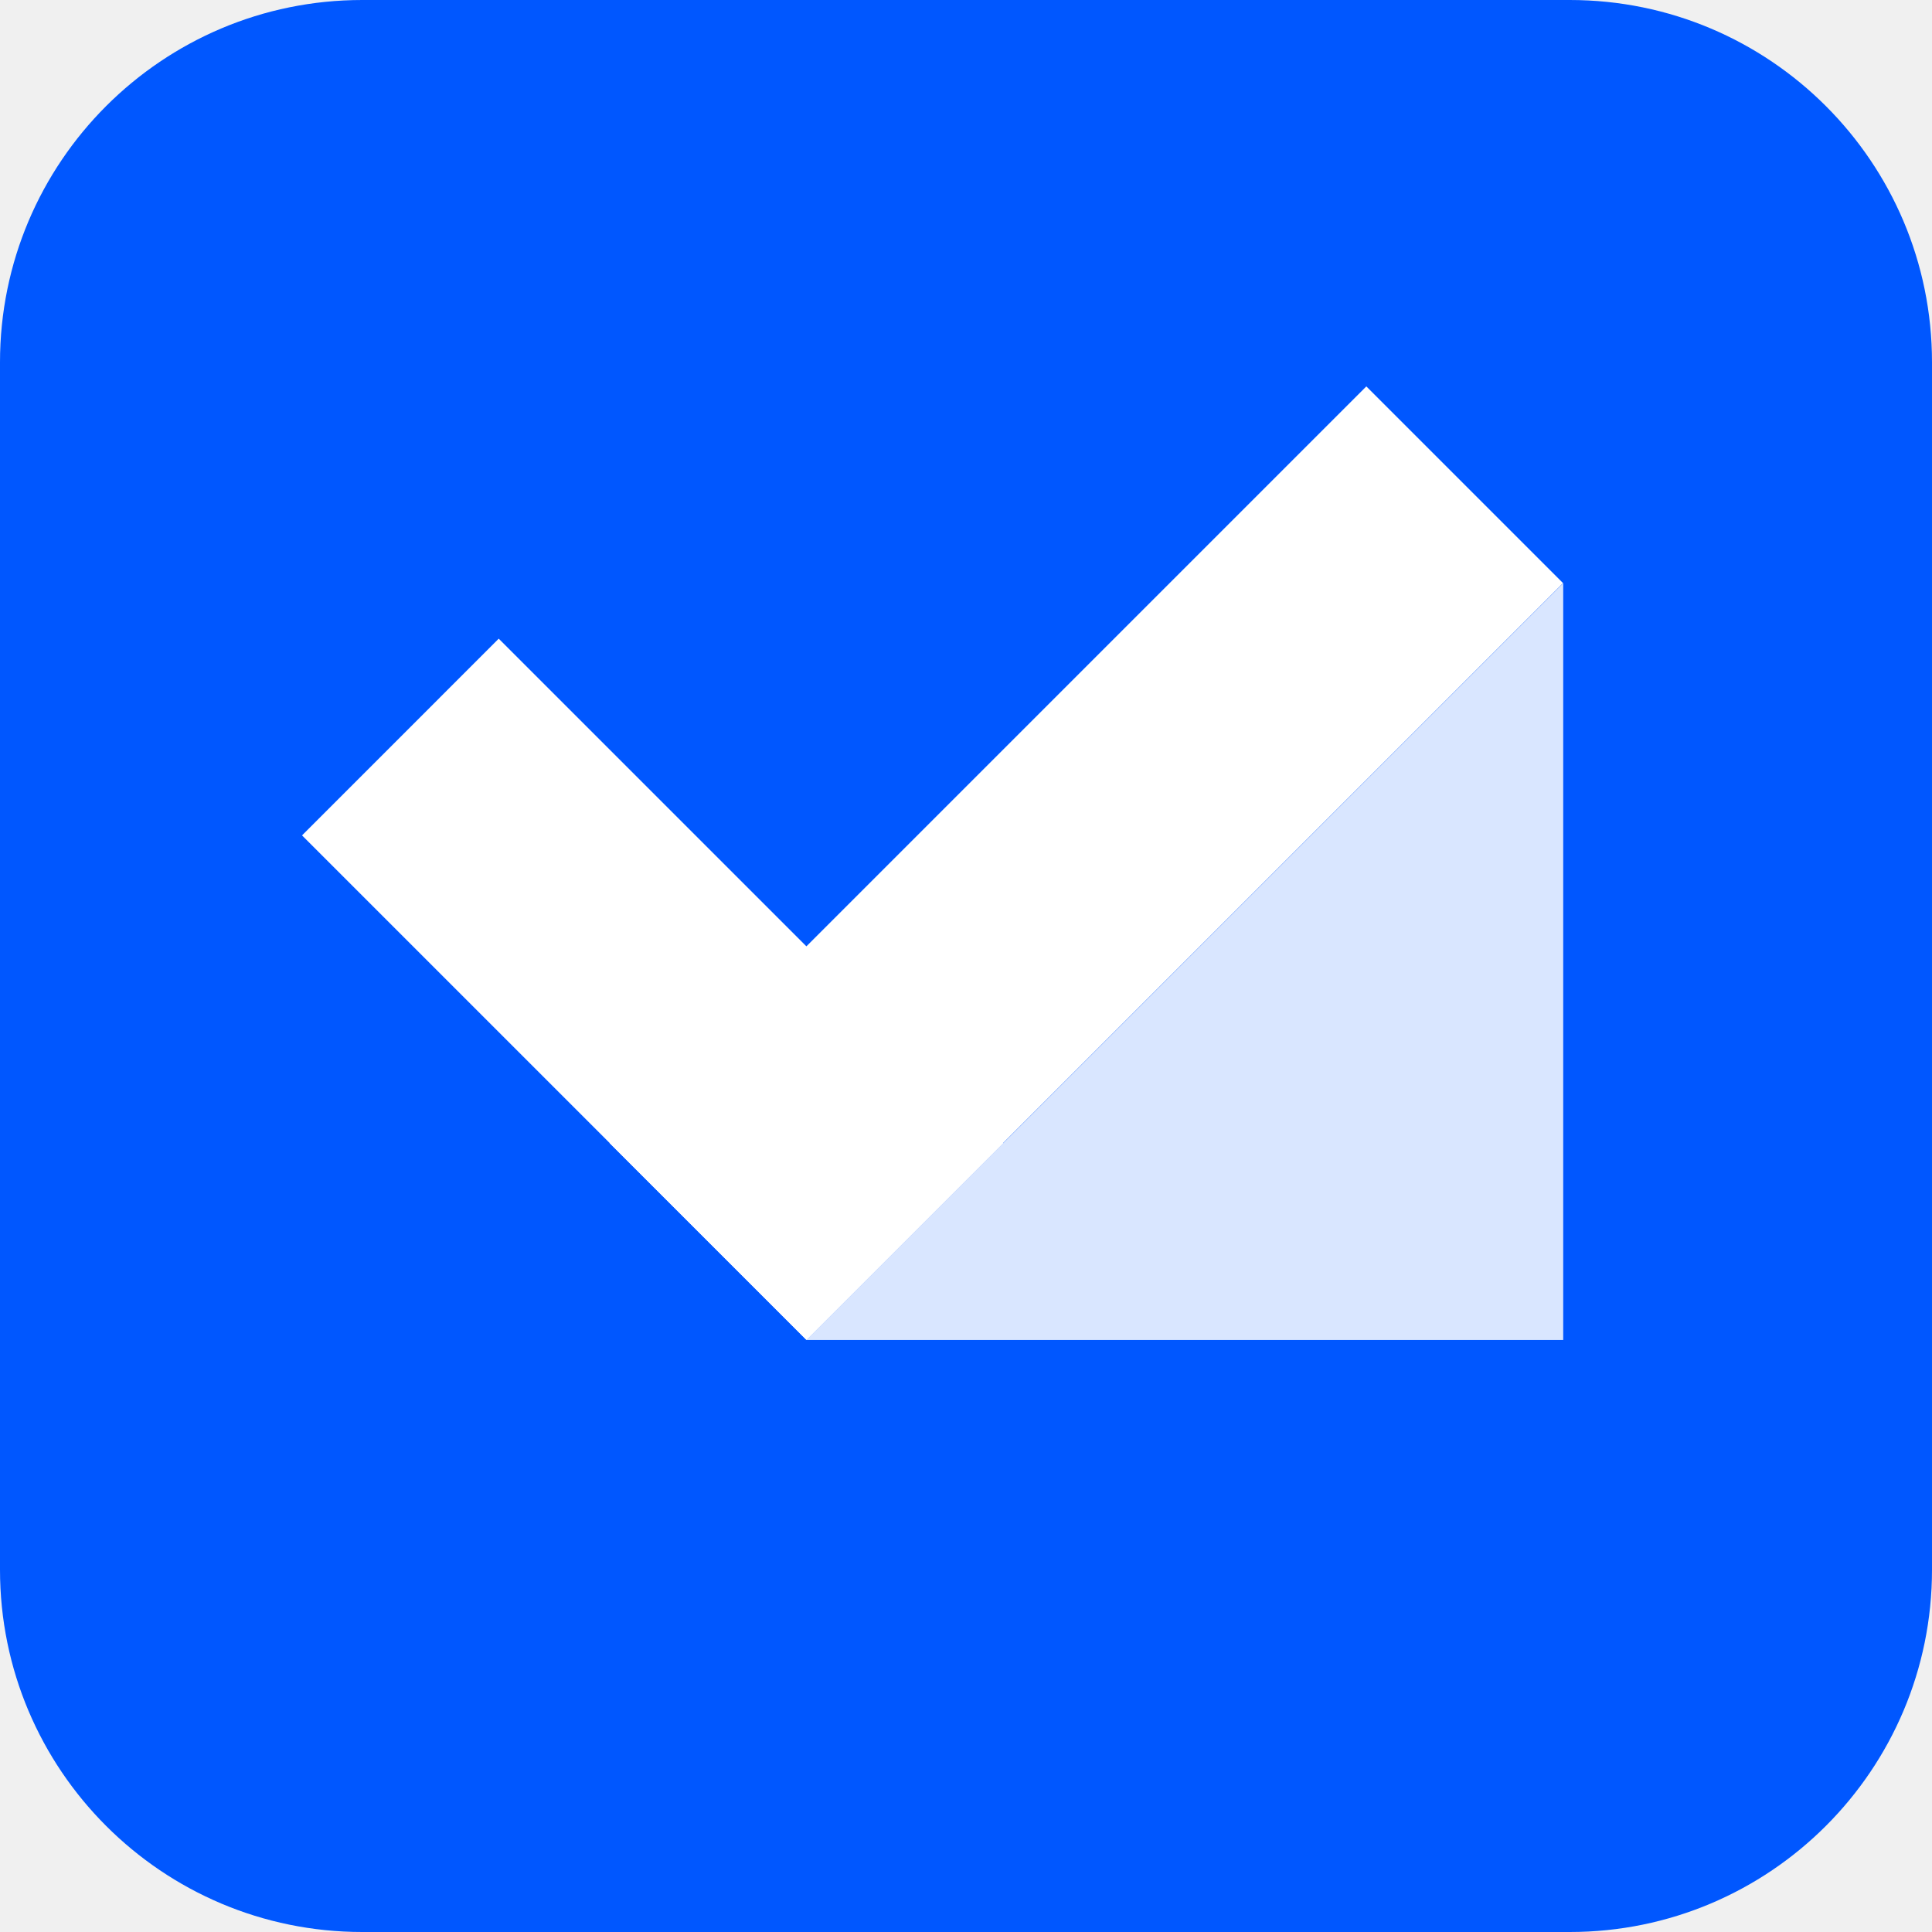
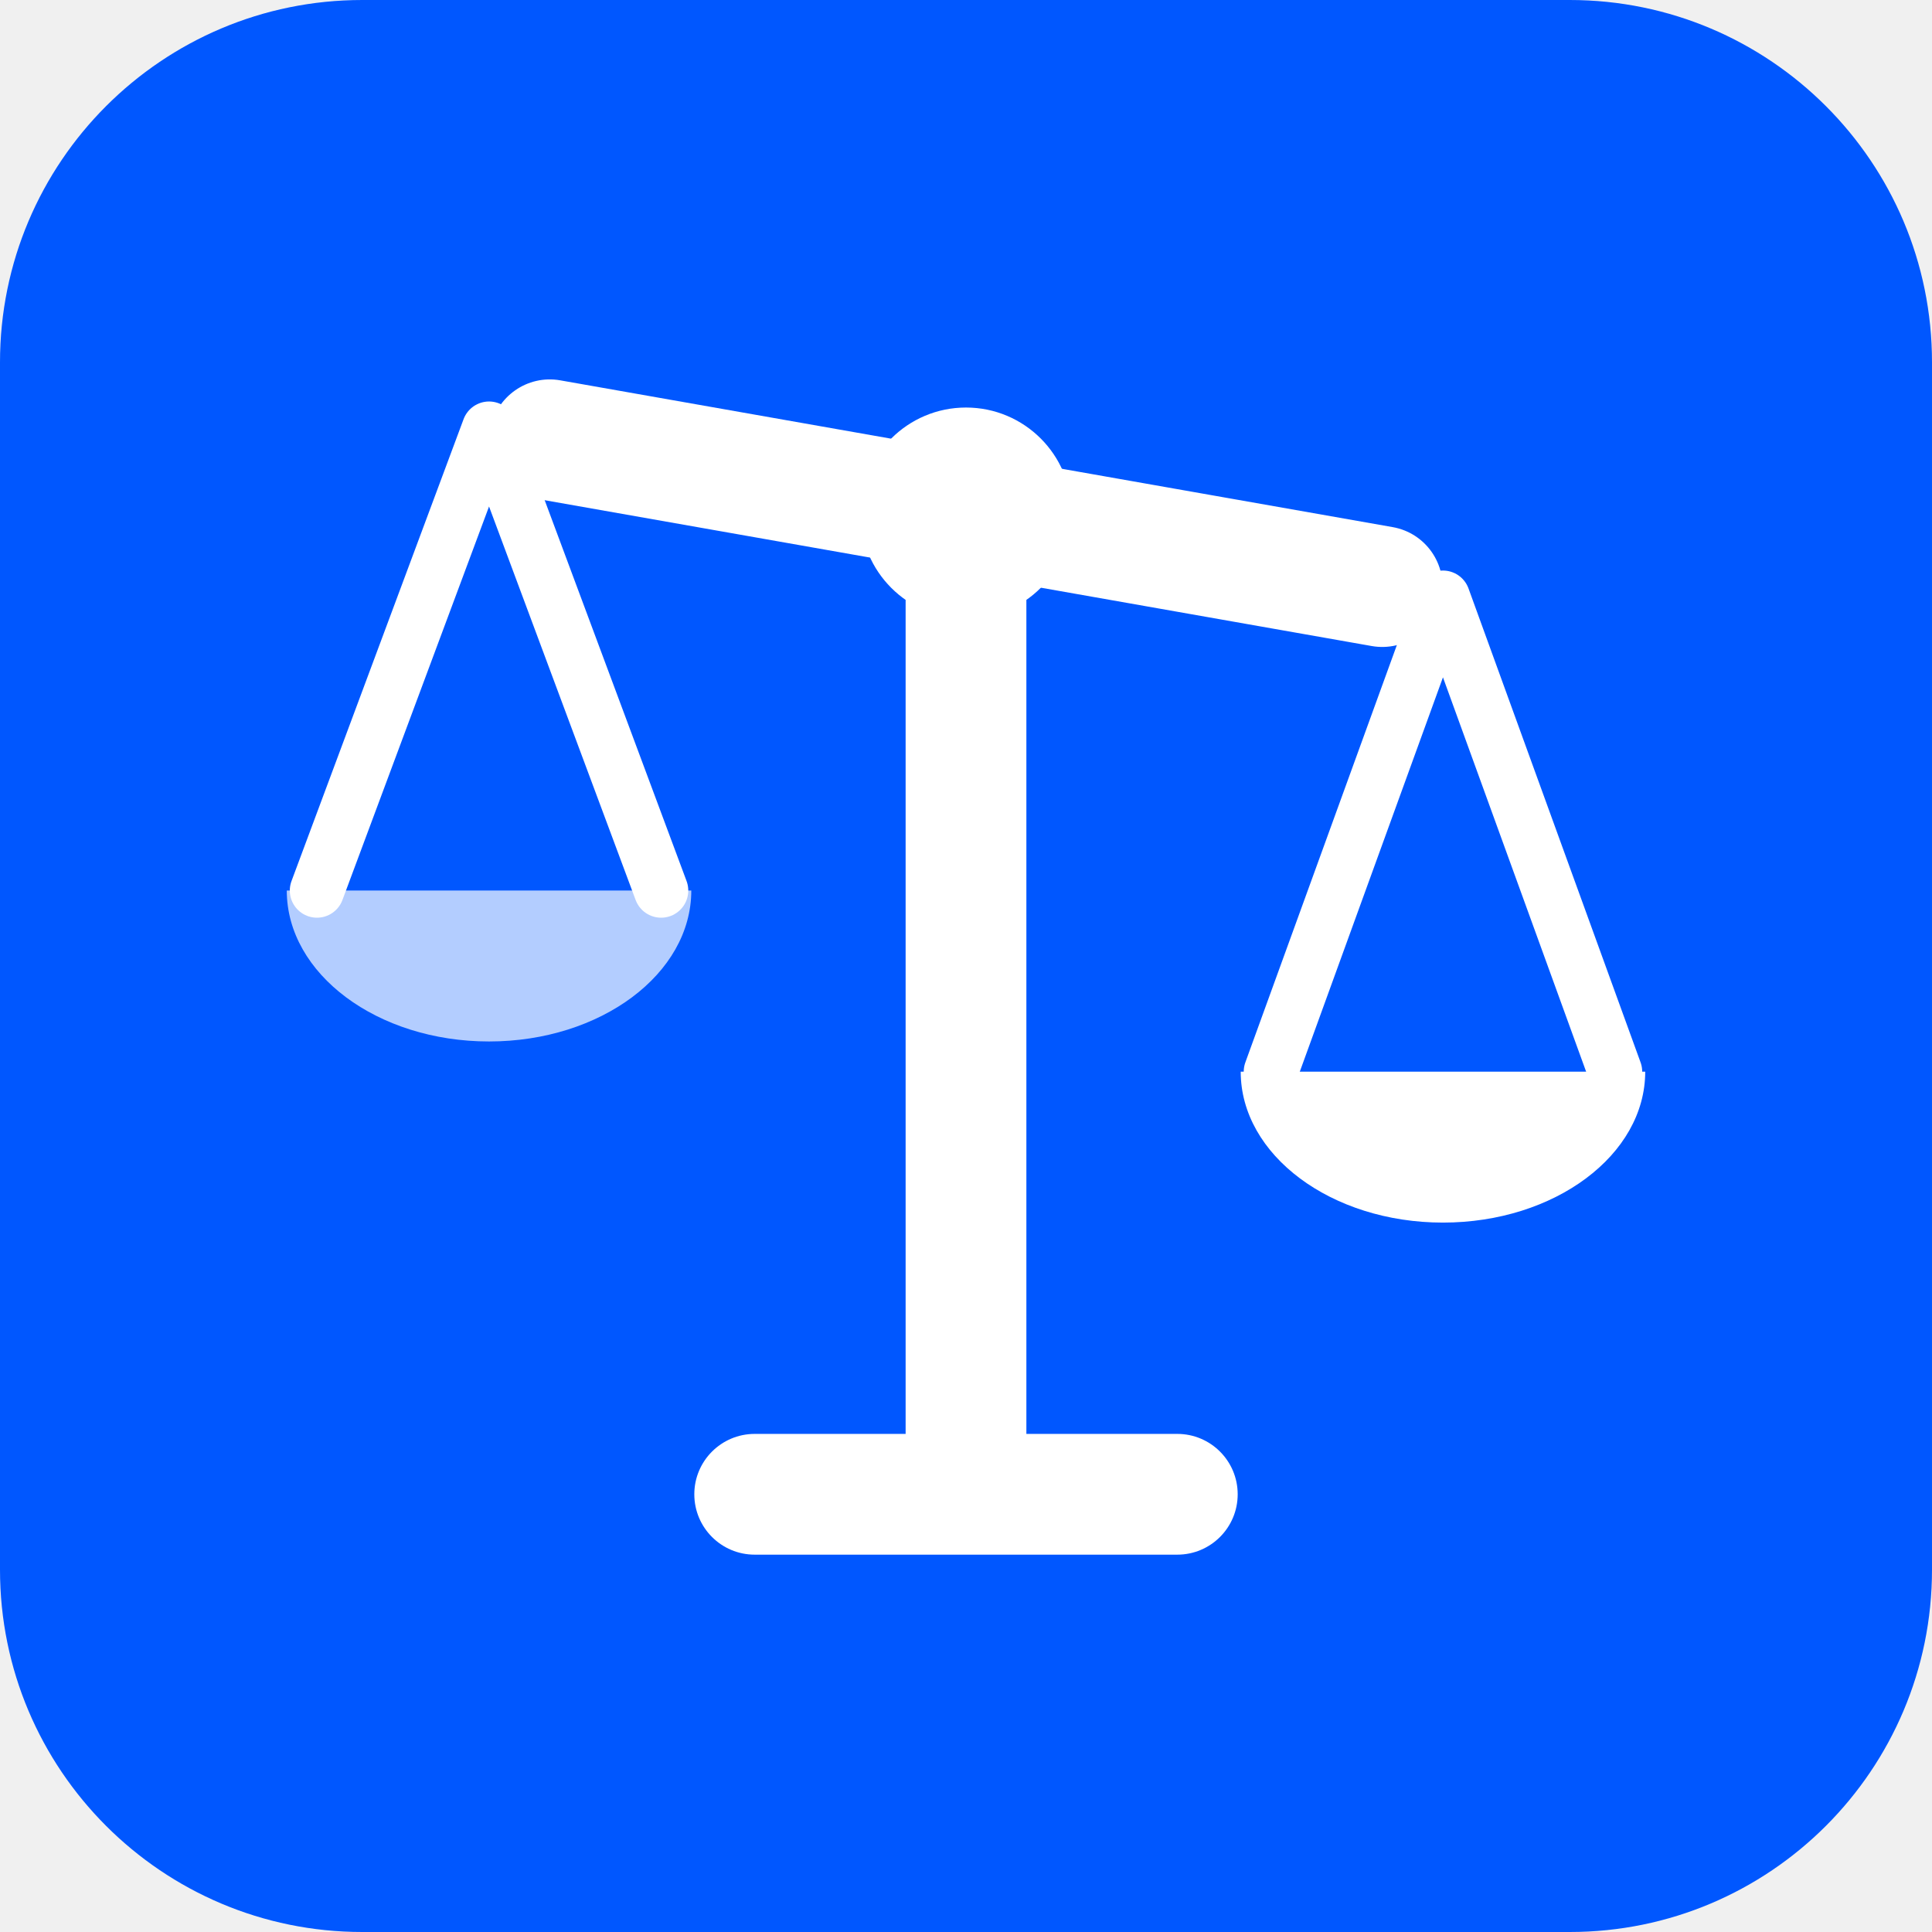
<svg xmlns="http://www.w3.org/2000/svg" viewBox="0 0 64 64">
  <rect width="64" height="64" rx="12" fill="#0057ff" />
-   <g transform="translate(10, 12.8) scale(0.71)">
-     <polygon fill="white" opacity="0.85" points="58.85 9.18 23.54 44.49 58.85 44.49 58.85 9.18" />
-     <rect fill="white" x="11.64" y="15.75" width="49.93" height="12.98" transform="translate(-5.01 32.4) rotate(-45)" />
-     <rect fill="white" x="9.87" y="11.48" width="12.98" height="33.29" transform="translate(-15.09 19.81) rotate(-45)" />
+   <g transform="translate(8 5.5)" fill="white" stroke="white">
+     <rect x="15" y="42" width="18" height="4" rx="2" stroke="none" />
+     <rect x="22" y="10" width="4" height="34" rx="2" stroke="none" />
+     <rect x="8" y="9.5" width="32" height="4" rx="2" stroke="none" transform="rotate(10 24 11.5)" />
+     <circle cx="24" cy="11.5" r="3.5" stroke="none" />
+     <path d="M8.2 8.7 L2.5 24 M8.2 8.7 L13.9 24 M39.8 14.3 L34.1 30 M39.8 14.3 L45.5 30" fill="none" stroke-width="1.8" stroke-linecap="round" />
+     <path d="M1.5 24 H14.9 A6.7 5 0 0 1 1.5 24 Z" stroke="none" opacity="0.7" />
+     <path d="M33.1 30 H46.5 A6.7 5 0 0 1 33.1 30 Z" stroke="none" />
  </g>
</svg>
